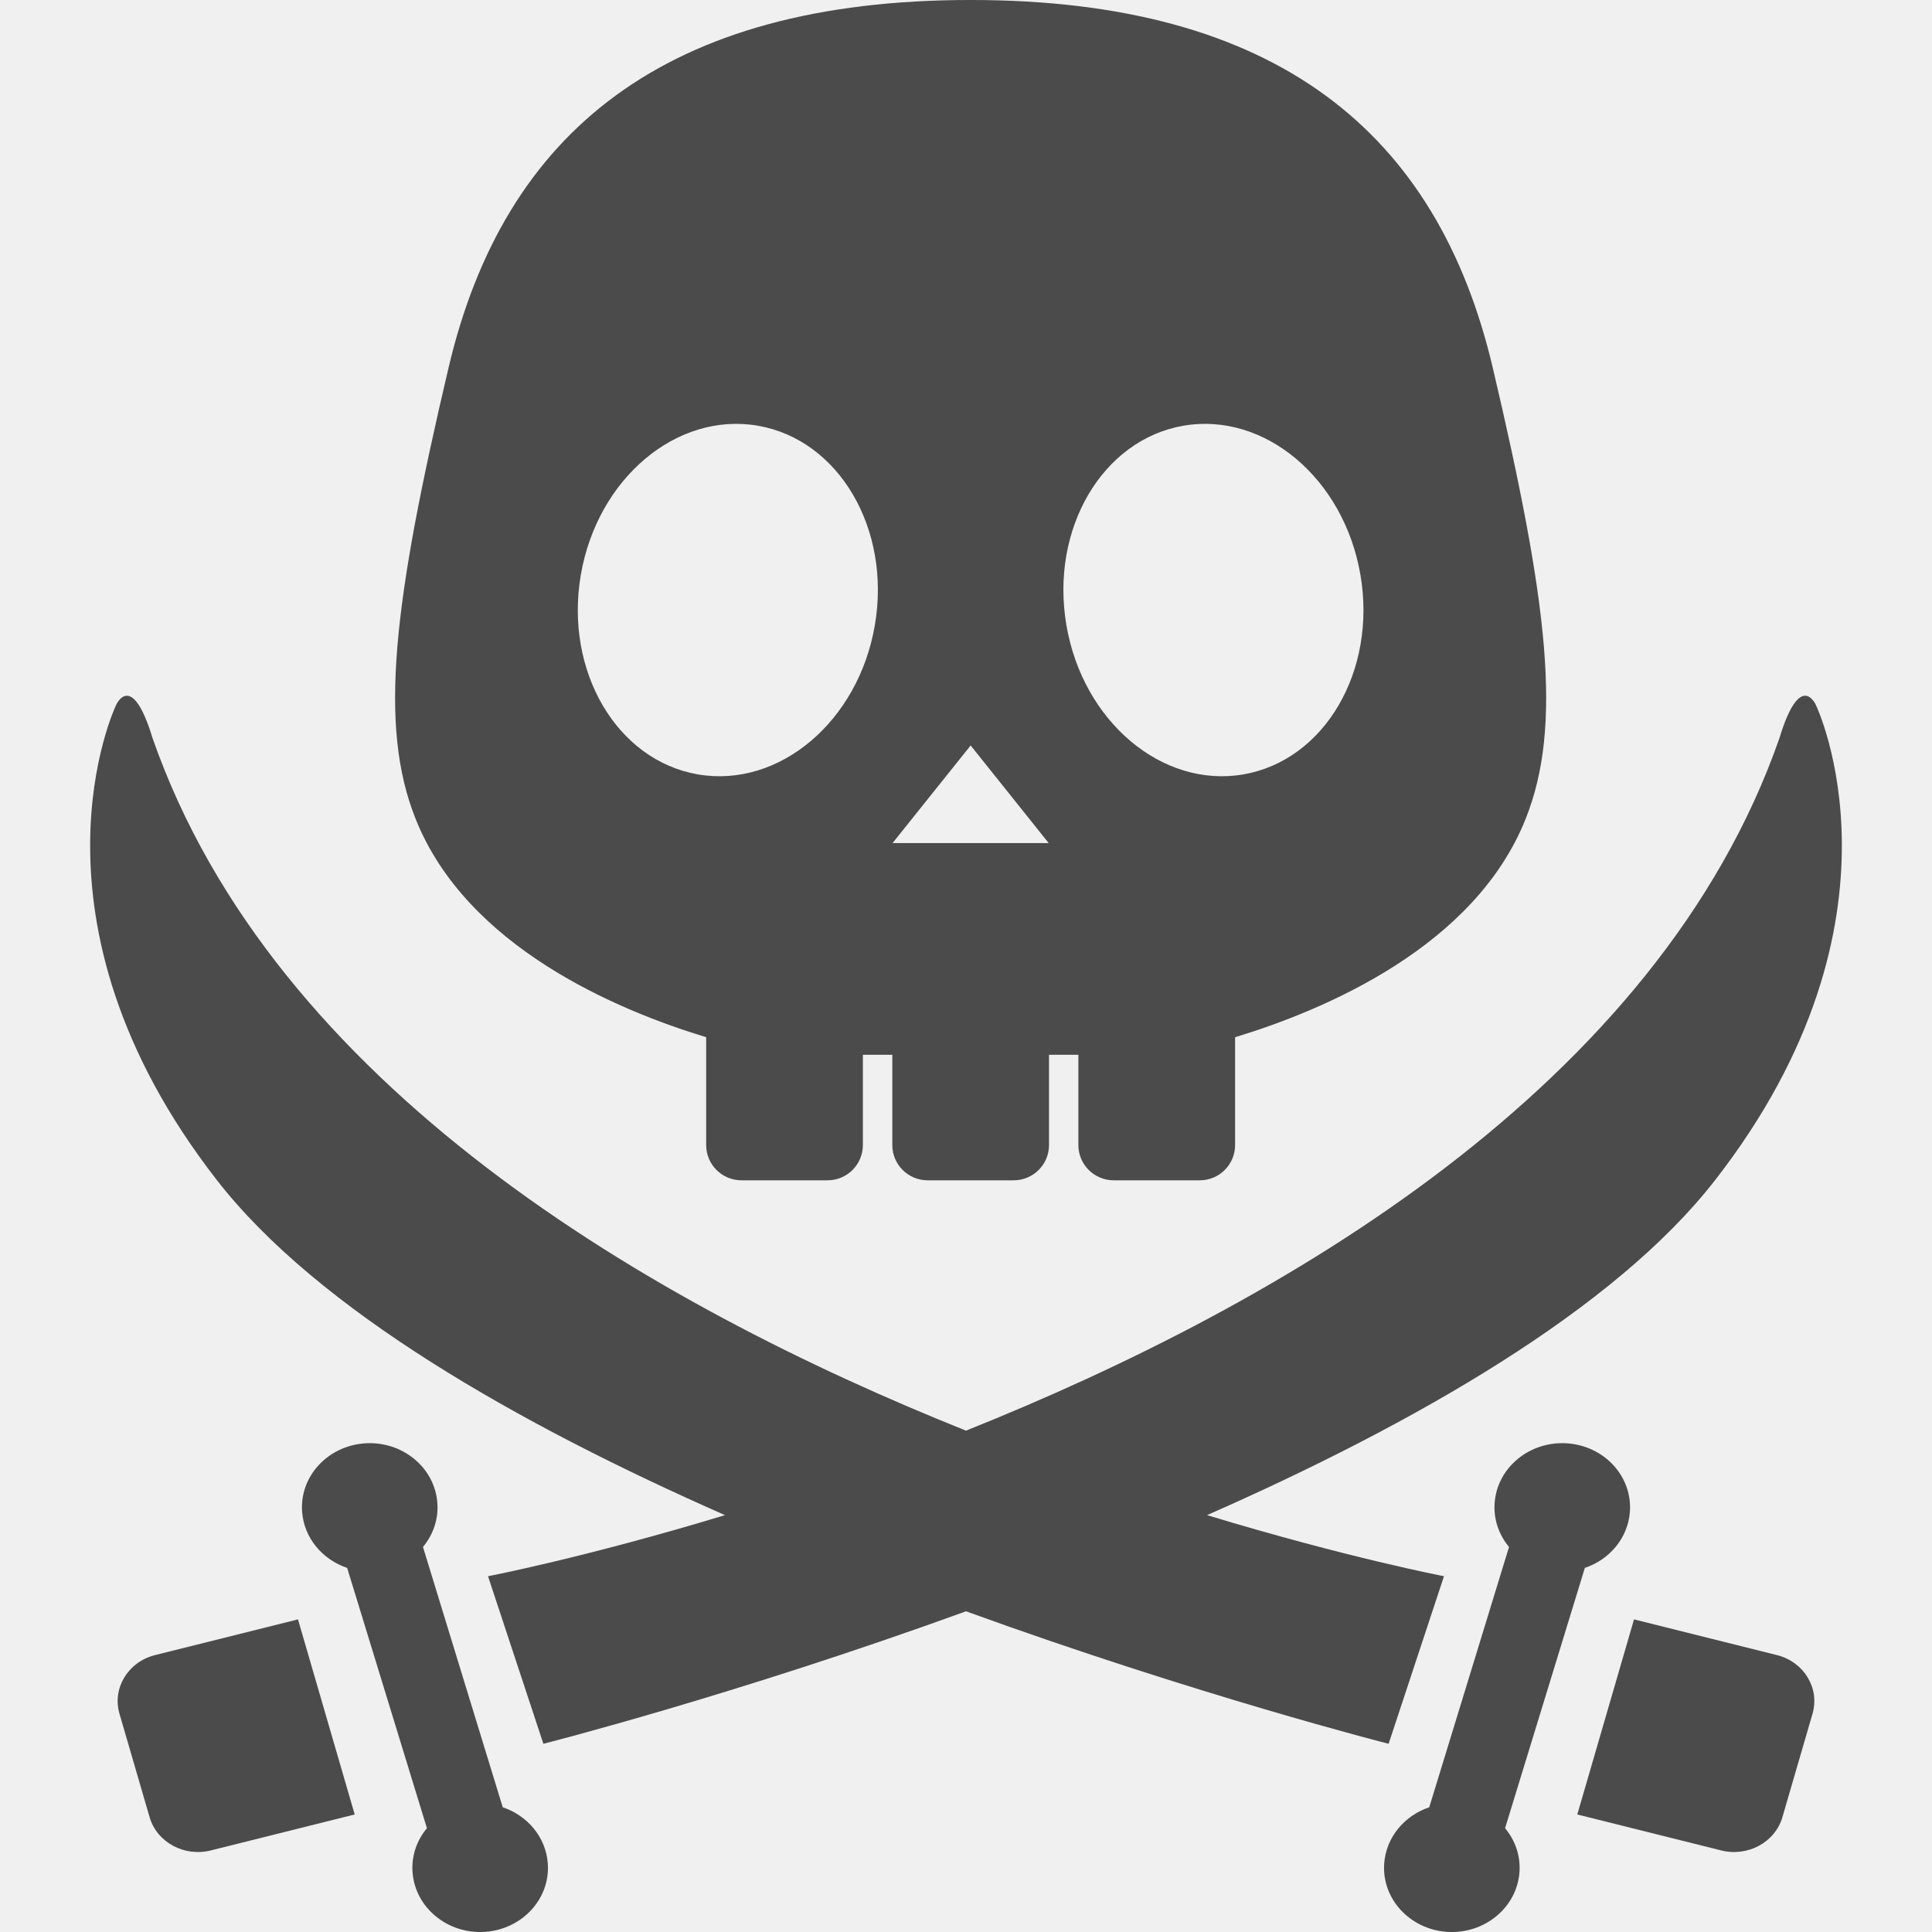
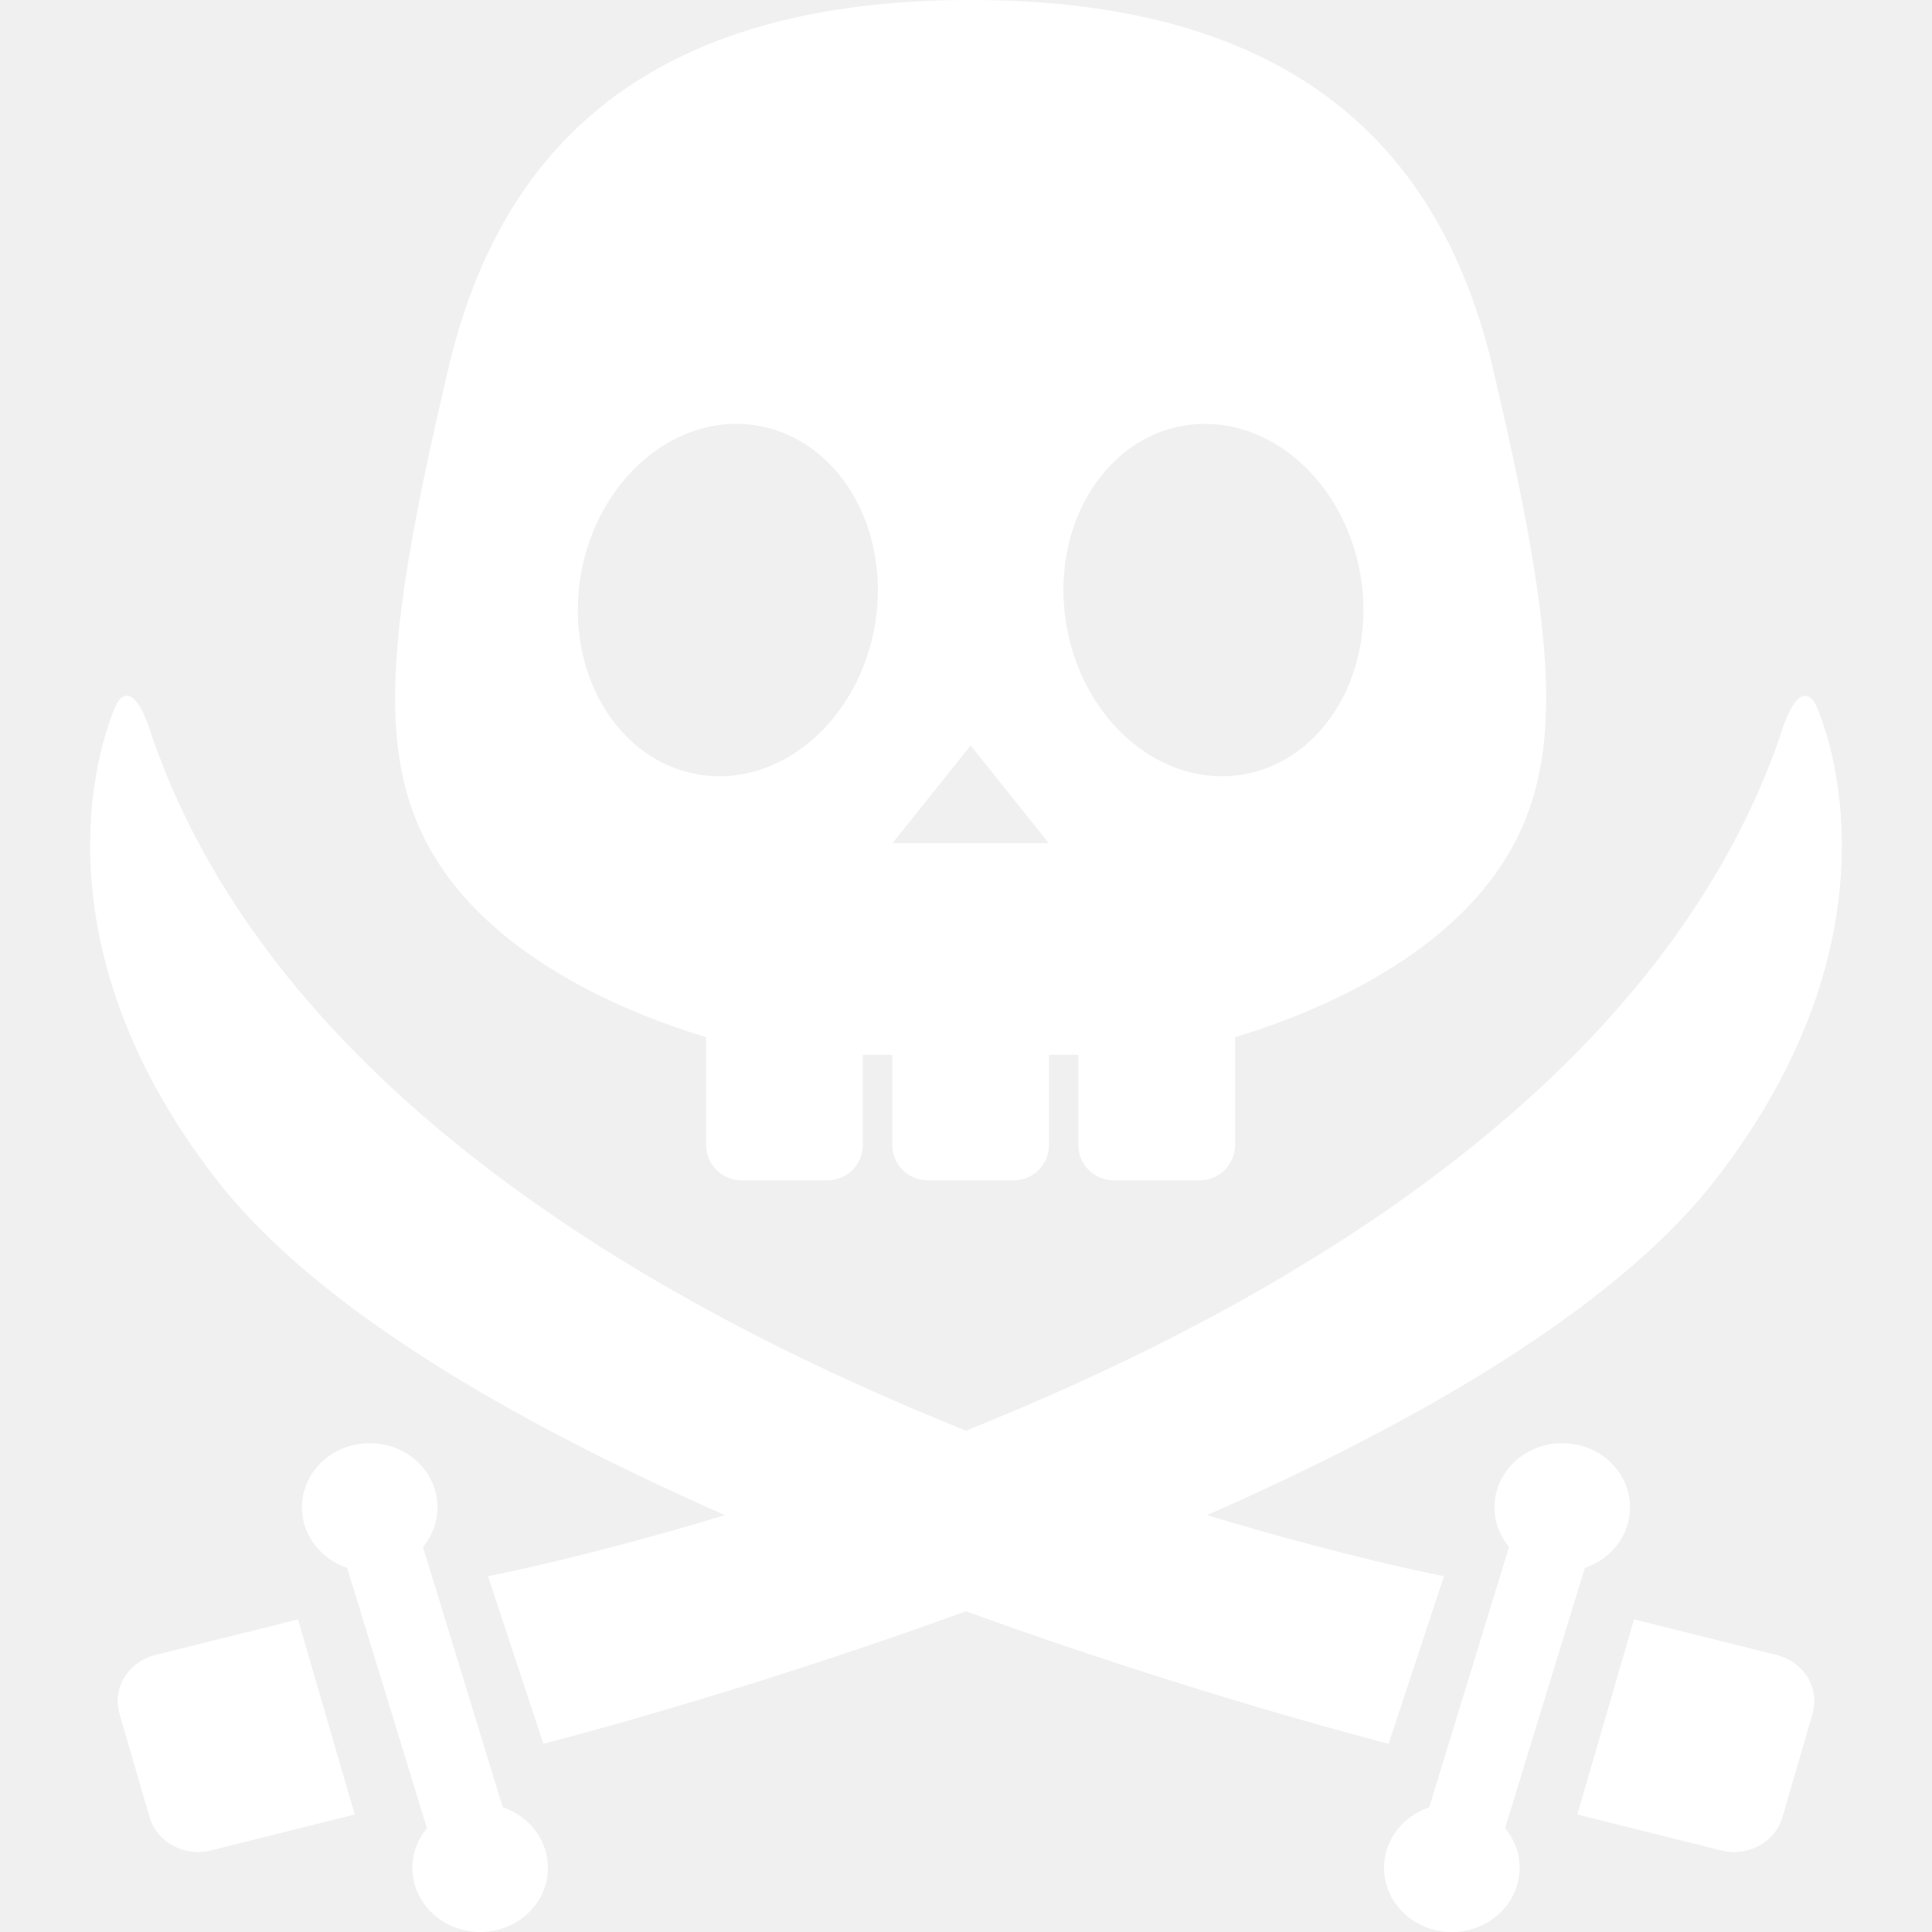
<svg xmlns="http://www.w3.org/2000/svg" version="1.1" id="_x32_" x="0px" y="0px" width="512px" height="512px" viewBox="0 0 512 512" style="width: 256px; height: 256px; opacity: 1;" xml:space="preserve">
  <style type="text/css">

- 	.st0{fill:#4B4B4B;}
+ 	.st0{fill:#ffffff;}

</style>
  <g>
-     <path class="st0" d="M133.234,478.948l-21.141-68.984c2.656-3.203,4.141-7.296,3.813-11.671   c-0.688-9.375-9.25-16.438-19.156-15.797c-9.906,0.656-17.375,8.766-16.688,18.141c0.516,6.984,5.406,12.671,11.938,14.875   l21.141,68.984c-2.656,3.188-4.141,7.281-3.813,11.672c0.688,9.359,9.266,16.438,19.156,15.797   c9.906-0.656,17.375-8.781,16.688-18.141C144.656,486.839,139.781,481.151,133.234,478.948z" style="fill: rgb(75, 75, 75);" />
-     <path class="st0" d="M40.953,438.651c-7.078,1.844-11.234,8.781-9.297,15.484l7.984,27.422c1.938,6.703,9.266,10.641,16.344,8.797   l38.016-9.5l-15.031-51.703L40.953,438.651z" style="fill: rgb(75, 75, 75);" />
-     <path class="st0" d="M192.125,401.527c-37.25,11.296-62.797,16.187-62.797,16.187L144,462.12c0,0,50.578-12.813,112-35.109   c61.422,22.297,112,35.109,112,35.109l14.672-44.406c0,0-25.547-4.891-62.797-16.187c54.813-24.141,107.875-54.375,134.625-88.75   c53.984-69.359,26.734-125.938,26.734-125.938s-4.125-9.469-9.656,8.75c-32.203,92.281-132,150.094-215.578,183.547   c-83.578-33.453-183.375-91.266-215.578-183.547c-5.531-18.219-9.656-8.75-9.656-8.75S3.516,243.417,57.5,312.777   C84.25,347.152,137.313,377.386,192.125,401.527z" style="fill: rgb(75, 75, 75);" />
-     <path class="st0" d="M420,415.511c6.531-2.203,11.422-7.89,11.938-14.875c0.688-9.375-6.781-17.484-16.688-18.141   c-9.906-0.641-18.469,6.422-19.156,15.797c-0.328,4.375,1.156,8.469,3.813,11.671l-21.141,68.984   c-6.547,2.203-11.422,7.891-11.938,14.875c-0.688,9.359,6.781,17.484,16.688,18.141c9.891,0.641,18.469-6.438,19.156-15.797   c0.328-4.391-1.156-8.484-3.813-11.672L420,415.511z" style="fill: rgb(75, 75, 75);" />
-     <path class="st0" d="M471.047,438.651l-38.016-9.5L418,480.854l38.016,9.5c7.078,1.844,14.406-2.094,16.344-8.797l7.984-27.422   C482.281,447.433,478.125,440.495,471.047,438.651z" style="fill: rgb(75, 75, 75);" />
-     <path class="st0" d="M187.141,274.871v28.578c0,5.156,4.188,9.344,9.359,9.344h22.813c5.172,0,9.359-4.188,9.359-9.344v-23.922   h7.797v23.922c0,5.156,4.188,9.344,9.344,9.344h22.828c5.172,0,9.359-4.188,9.359-9.344v-23.922h7.781v23.922   c0,5.156,4.188,9.344,9.359,9.344h22.828c5.156,0,9.344-4.188,9.344-9.344v-28.578c23.781-7.219,63.5-23.984,77-57.859   c9.828-24.641,5.984-57.063-8.719-119.578C380.875,34.917,338.125-0.004,257.234-0.004c-80.906,0-123.656,34.922-138.359,97.438   c-14.719,62.516-18.563,94.938-8.734,119.578C123.641,250.886,163.359,267.652,187.141,274.871z M313.672,112.808   c21.516-3.672,42.5,14.031,46.859,39.547s-9.547,49.188-31.063,52.875c-21.516,3.672-42.5-14.031-46.859-39.547   C278.25,140.152,292.156,116.496,313.672,112.808z M257.234,197.558l20.672,25.859h-20.672h-20.688L257.234,197.558z    M153.922,152.355c4.375-25.516,25.344-43.219,46.859-39.547c21.531,3.688,35.438,27.344,31.063,52.875   c-4.359,25.516-25.344,43.219-46.859,39.547C163.469,201.542,149.563,177.871,153.922,152.355z" style="fill: rgb(75, 75, 75);" />
+     <path class="st0" d="M133.234,478.948l-21.141-68.984c2.656-3.203,4.141-7.296,3.813-11.671   c-0.688-9.375-9.25-16.438-19.156-15.797c-9.906,0.656-17.375,8.766-16.688,18.141c0.516,6.984,5.406,12.671,11.938,14.875   l21.141,68.984c-2.656,3.188-4.141,7.281-3.813,11.672c0.688,9.359,9.266,16.438,19.156,15.797   c9.906-0.656,17.375-8.781,16.688-18.141C144.656,486.839,139.781,481.151,133.234,478.948z" style="fill:#ffffff;" />
+     <path class="st0" d="M40.953,438.651c-7.078,1.844-11.234,8.781-9.297,15.484l7.984,27.422c1.938,6.703,9.266,10.641,16.344,8.797   l38.016-9.5l-15.031-51.703L40.953,438.651z" style="fill: #ffffff;" />
+     <path class="st0" d="M192.125,401.527c-37.25,11.296-62.797,16.187-62.797,16.187L144,462.12c0,0,50.578-12.813,112-35.109   c61.422,22.297,112,35.109,112,35.109l14.672-44.406c0,0-25.547-4.891-62.797-16.187c54.813-24.141,107.875-54.375,134.625-88.75   c53.984-69.359,26.734-125.938,26.734-125.938s-4.125-9.469-9.656,8.75c-32.203,92.281-132,150.094-215.578,183.547   c-83.578-33.453-183.375-91.266-215.578-183.547c-5.531-18.219-9.656-8.75-9.656-8.75S3.516,243.417,57.5,312.777   C84.25,347.152,137.313,377.386,192.125,401.527z" style="fill: #ffffff;" />
+     <path class="st0" d="M420,415.511c6.531-2.203,11.422-7.89,11.938-14.875c0.688-9.375-6.781-17.484-16.688-18.141   c-9.906-0.641-18.469,6.422-19.156,15.797c-0.328,4.375,1.156,8.469,3.813,11.671l-21.141,68.984   c-6.547,2.203-11.422,7.891-11.938,14.875c-0.688,9.359,6.781,17.484,16.688,18.141c9.891,0.641,18.469-6.438,19.156-15.797   c0.328-4.391-1.156-8.484-3.813-11.672L420,415.511z" style="fill:#ffffff;" />
+     <path class="st0" d="M471.047,438.651l-38.016-9.5L418,480.854l38.016,9.5c7.078,1.844,14.406-2.094,16.344-8.797l7.984-27.422   C482.281,447.433,478.125,440.495,471.047,438.651z" style="fill:#ffffff;" />
+     <path class="st0" d="M187.141,274.871v28.578c0,5.156,4.188,9.344,9.359,9.344h22.813c5.172,0,9.359-4.188,9.359-9.344v-23.922   h7.797v23.922c0,5.156,4.188,9.344,9.344,9.344h22.828c5.172,0,9.359-4.188,9.359-9.344v-23.922h7.781v23.922   c0,5.156,4.188,9.344,9.359,9.344h22.828c5.156,0,9.344-4.188,9.344-9.344v-28.578c23.781-7.219,63.5-23.984,77-57.859   c9.828-24.641,5.984-57.063-8.719-119.578C380.875,34.917,338.125-0.004,257.234-0.004c-80.906,0-123.656,34.922-138.359,97.438   c-14.719,62.516-18.563,94.938-8.734,119.578C123.641,250.886,163.359,267.652,187.141,274.871z M313.672,112.808   c21.516-3.672,42.5,14.031,46.859,39.547s-9.547,49.188-31.063,52.875c-21.516,3.672-42.5-14.031-46.859-39.547   C278.25,140.152,292.156,116.496,313.672,112.808z M257.234,197.558l20.672,25.859h-20.672h-20.688L257.234,197.558z    M153.922,152.355c4.375-25.516,25.344-43.219,46.859-39.547c21.531,3.688,35.438,27.344,31.063,52.875   c-4.359,25.516-25.344,43.219-46.859,39.547C163.469,201.542,149.563,177.871,153.922,152.355z" style="fill: #ffffff;" />
  </g>
</svg>
